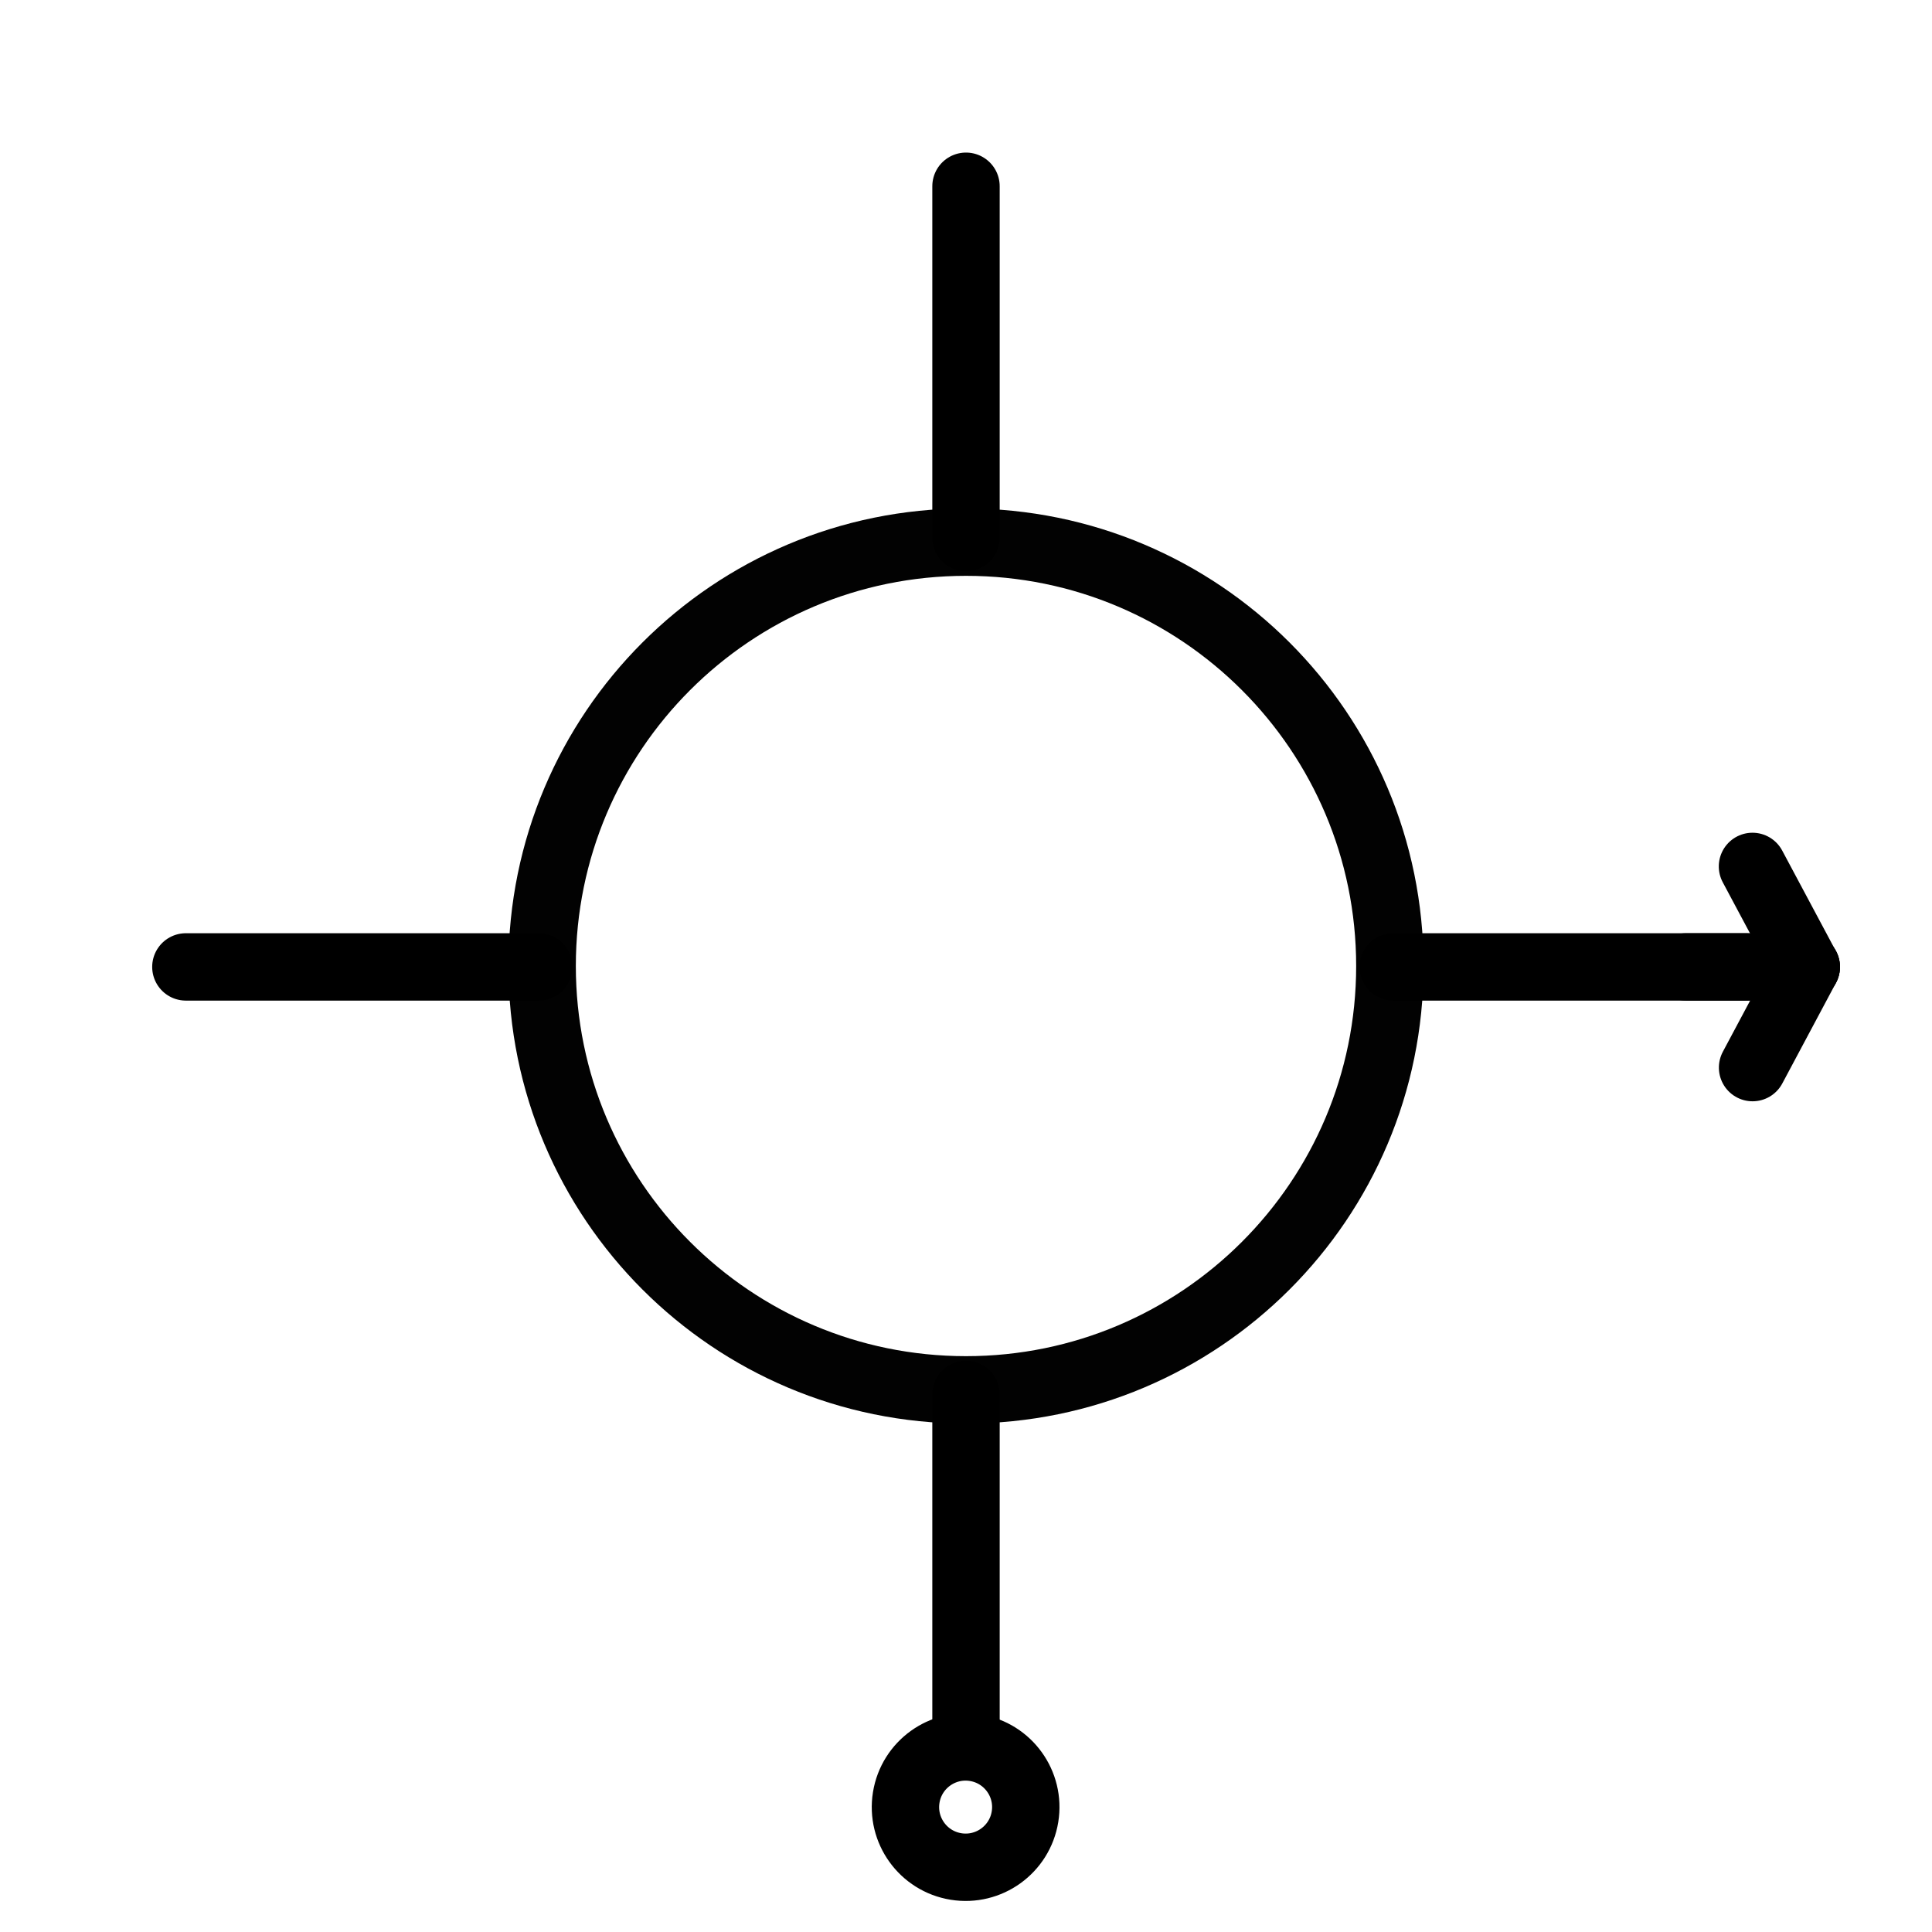
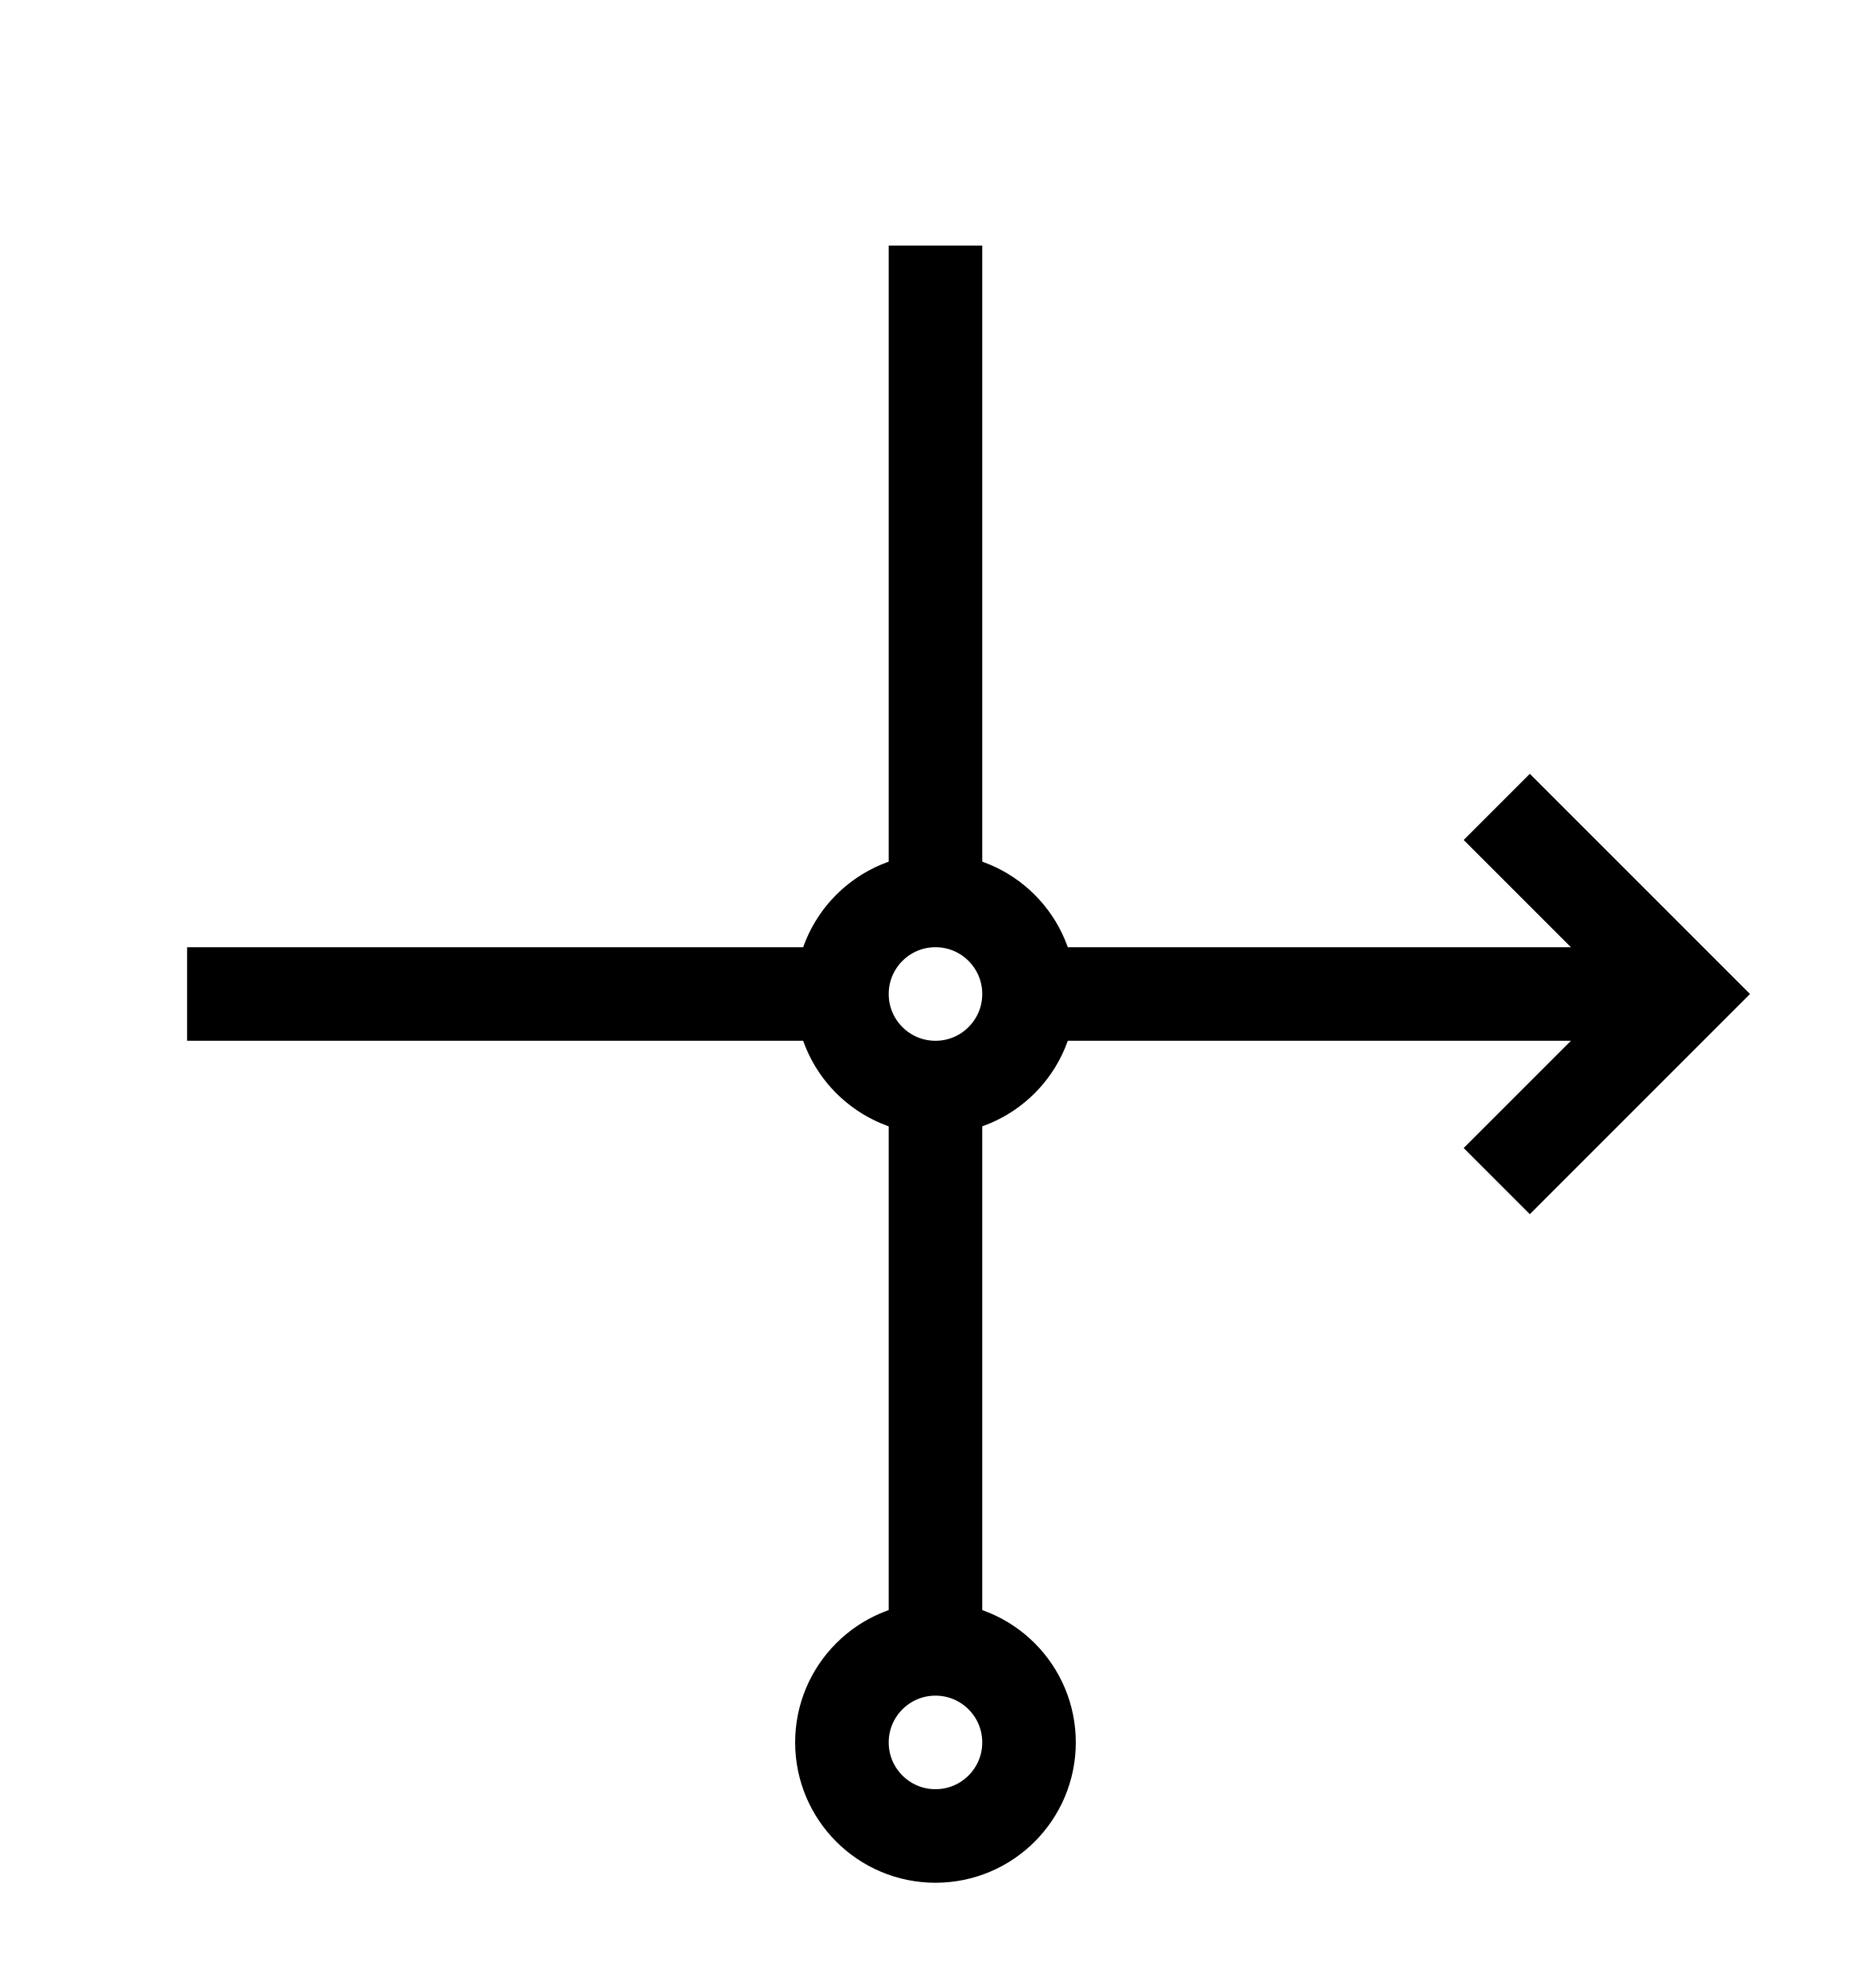
- <svg xmlns="http://www.w3.org/2000/svg" id="SVGCanvas" class="SVGCanvas" width="100px" height="100px">
-   <g id="Circle_Small81">
-     <svg viewBox="0 0 200.71 200.71" label="Circle Small" id="Circle_Small8">
-       <g id="layer7" style="display:inline">
-         <circle style="opacity:1;fill:none;fill-opacity:1;stroke:#000000;stroke-width:7;stroke-linecap:round;stroke-linejoin:round;stroke-miterlimit:4;stroke-dasharray:none;stroke-dashoffset:0;stroke-opacity:0.99" id="path1492" cx="100.355" cy="100.355" r="44.033" />
-       </g>
-     </svg>
-   </g>
-   <g id="Segment_Horiz_Right622">
-     <svg viewBox="0 0 200.71 200.71" label="Segment Horiz Right" id="Segment_Horiz_Right62">
-       <g id="SegmentHoriz" data-name="Layer 65" style="display:inline">
-         <line class="cls-3" x1="144.74" y1="100.45" x2="181.4" y2="100.45" id="line97" style="fill:none;stroke:#000000;stroke-width:7px;stroke-linecap:round" />
-       </g>
-     </svg>
-   </g>
-   <g id="Segment_Horiz_Right623" transform="scale(-1 1) translate(-100 0)">
-     <svg viewBox="0 0 200.71 200.71" label="Segment Horiz Right" id="Segment_Horiz_Right62">
-       <g id="SegmentHoriz" data-name="Layer 65" style="display:inline">
-         <line class="cls-3" x1="144.74" y1="100.45" x2="181.4" y2="100.45" id="line97" style="fill:none;stroke:#000000;stroke-width:7px;stroke-linecap:round" />
-       </g>
-     </svg>
-   </g>
-   <g id="Segment_Vert_Left_Top764">
-     <svg viewBox="0 0 200.71 200.71" label="Segment Vert Left Top" id="Segment_Vert_Left_Top76">
-       <g id="Layer_1_copy_4" data-name="Layer 1 copy 4" style="display:inline">
-         <line class="cls-3" x1="100.355" y1="55.85" x2="100.355" y2="19.35" id="line121" style="fill:none;stroke:#000000;stroke-width:7px;stroke-linecap:round" />
-       </g>
-     </svg>
-   </g>
-   <g id="Segment_Vert_Left_Top765" transform="scale(1 -1) translate(0 -100)">
-     <svg viewBox="0 0 200.71 200.71" label="Segment Vert Left Top" id="Segment_Vert_Left_Top76">
-       <g id="Layer_1_copy_4" data-name="Layer 1 copy 4" style="display:inline">
-         <line class="cls-3" x1="100.355" y1="55.85" x2="100.355" y2="19.35" id="line121" style="fill:none;stroke:#000000;stroke-width:7px;stroke-linecap:round" />
-       </g>
-     </svg>
-   </g>
-   <g id="Start_Left_Bottom166">
-     <svg viewBox="0 0 200.71 200.71" label="Start Left Bottom" id="Start_Left_Bottom16">
-       <g id="Layer_11_copy_6" data-name="Layer 11 copy 6" style="display:inline">
-         <circle class="cls-3" cx="99.96" cy="187.38" r="6.25" transform="rotate(-80.78,100.346,187.3485)" id="circle142" style="fill:none;stroke:#000000;stroke-width:7px;stroke-linecap:round" />
-       </g>
-     </svg>
-   </g>
-   <g id="Arrow_Right_Middle_Bottom357" transform="scale(-1 1) translate(-100 0) scale(-1 1) translate(-100 0)">
-     <svg viewBox="0 0 200.71 200.71" label="Arrow Right Middle Bottom" id="Arrow_Right_Middle_Bottom35">
-       <g id="layer22" style="display:inline">
-         <g style="display:inline" id="g244-6-6" transform="rotate(90,156.11,75.08)">
-           <line class="cls-3" x1="181.48" y1="43.54" x2="181.48" y2="56.04" id="line238-8-7" style="fill:none;stroke:#000000;stroke-width:7px;stroke-linecap:round" />
-           <line class="cls-3" x1="191.94" y1="49.12" x2="181.48" y2="43.54" id="line240-8-72" style="fill:none;stroke:#000000;stroke-width:7px;stroke-linecap:round" />
-           <line class="cls-3" x1="181.49" y1="43.55" x2="171.04" y2="49.13" id="line242-2-9" style="fill:none;stroke:#000000;stroke-width:7px;stroke-linecap:round" />
-         </g>
-       </g>
-     </svg>
-   </g>
+ <svg xmlns="http://www.w3.org/2000/svg" viewBox="0 0 20 20" width="16px" height="17px">
+   <circle style="fill: none; stroke: rgb(0, 0, 0);" cx="10" cy="10" r="1" />
+   <path style="fill: none; stroke: rgb(0, 0, 0);" d="M 9 10 L 2 10 M 11 10 L 18 10 M 10 11 L 10 17 M 10 9 L 10 2 M 16 12 L 18 10 L 16 8" />
+   <circle style="fill: none; stroke: rgb(0, 0, 0); stroke-width: 1;" cx="10" cy="18" r="1" />
</svg>
